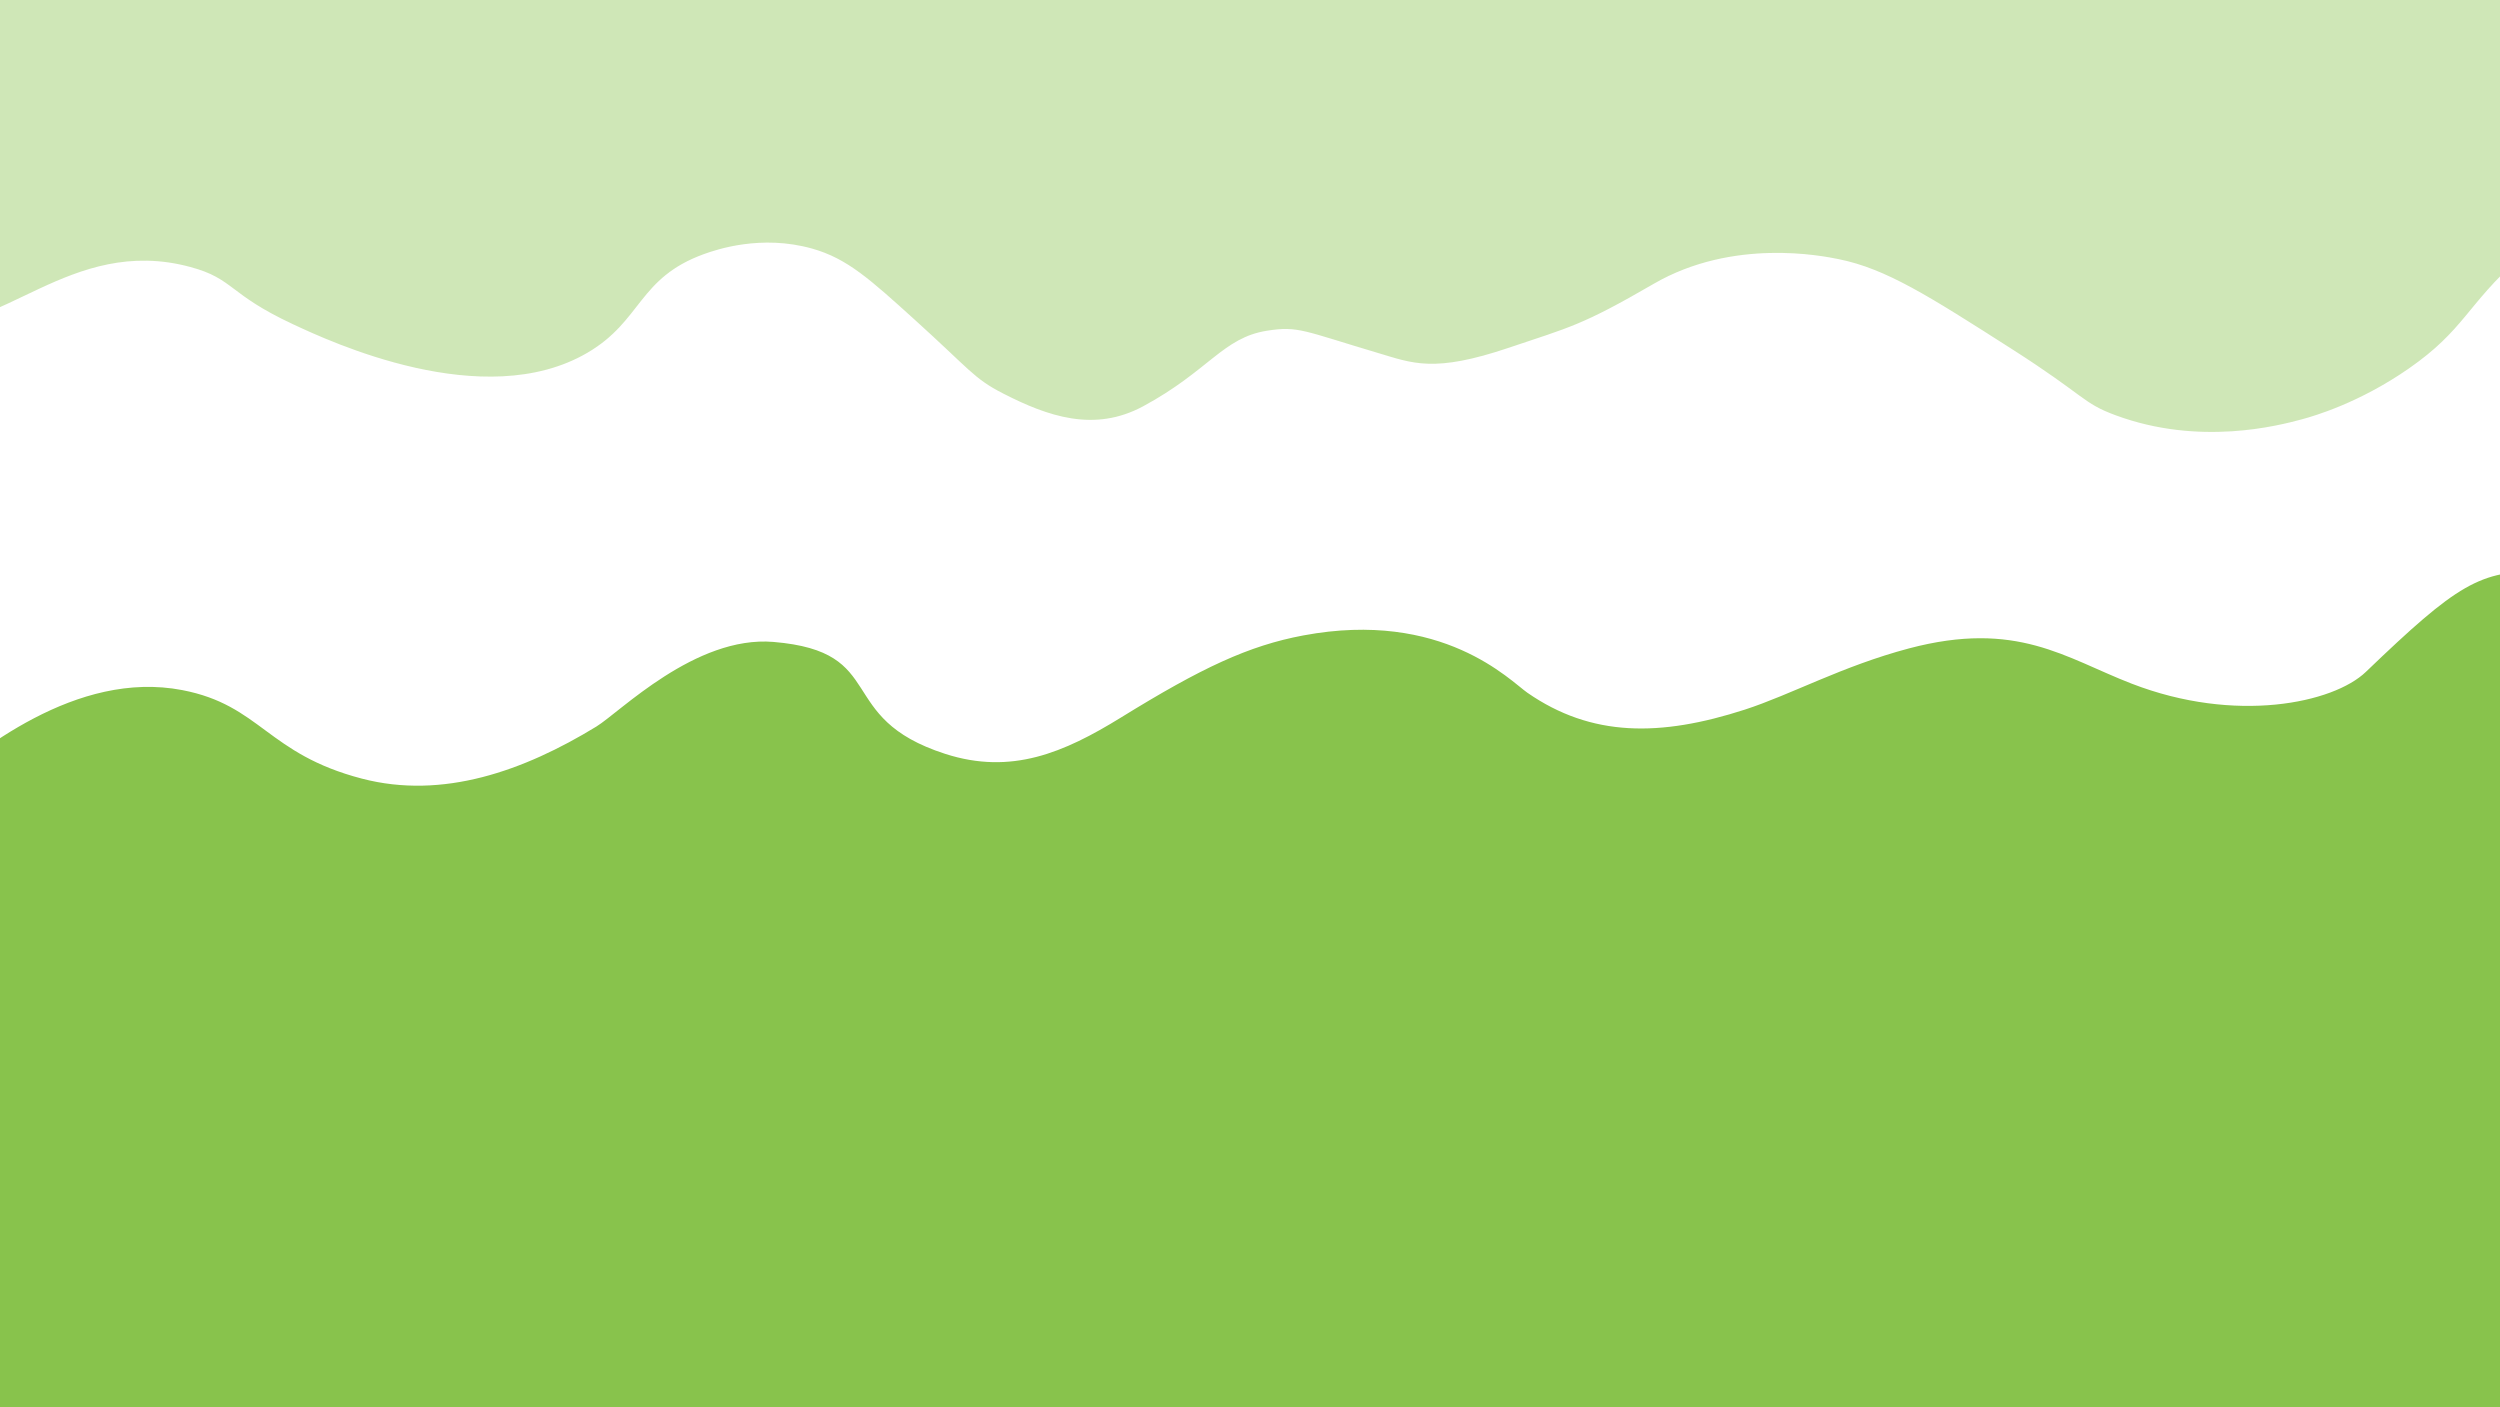
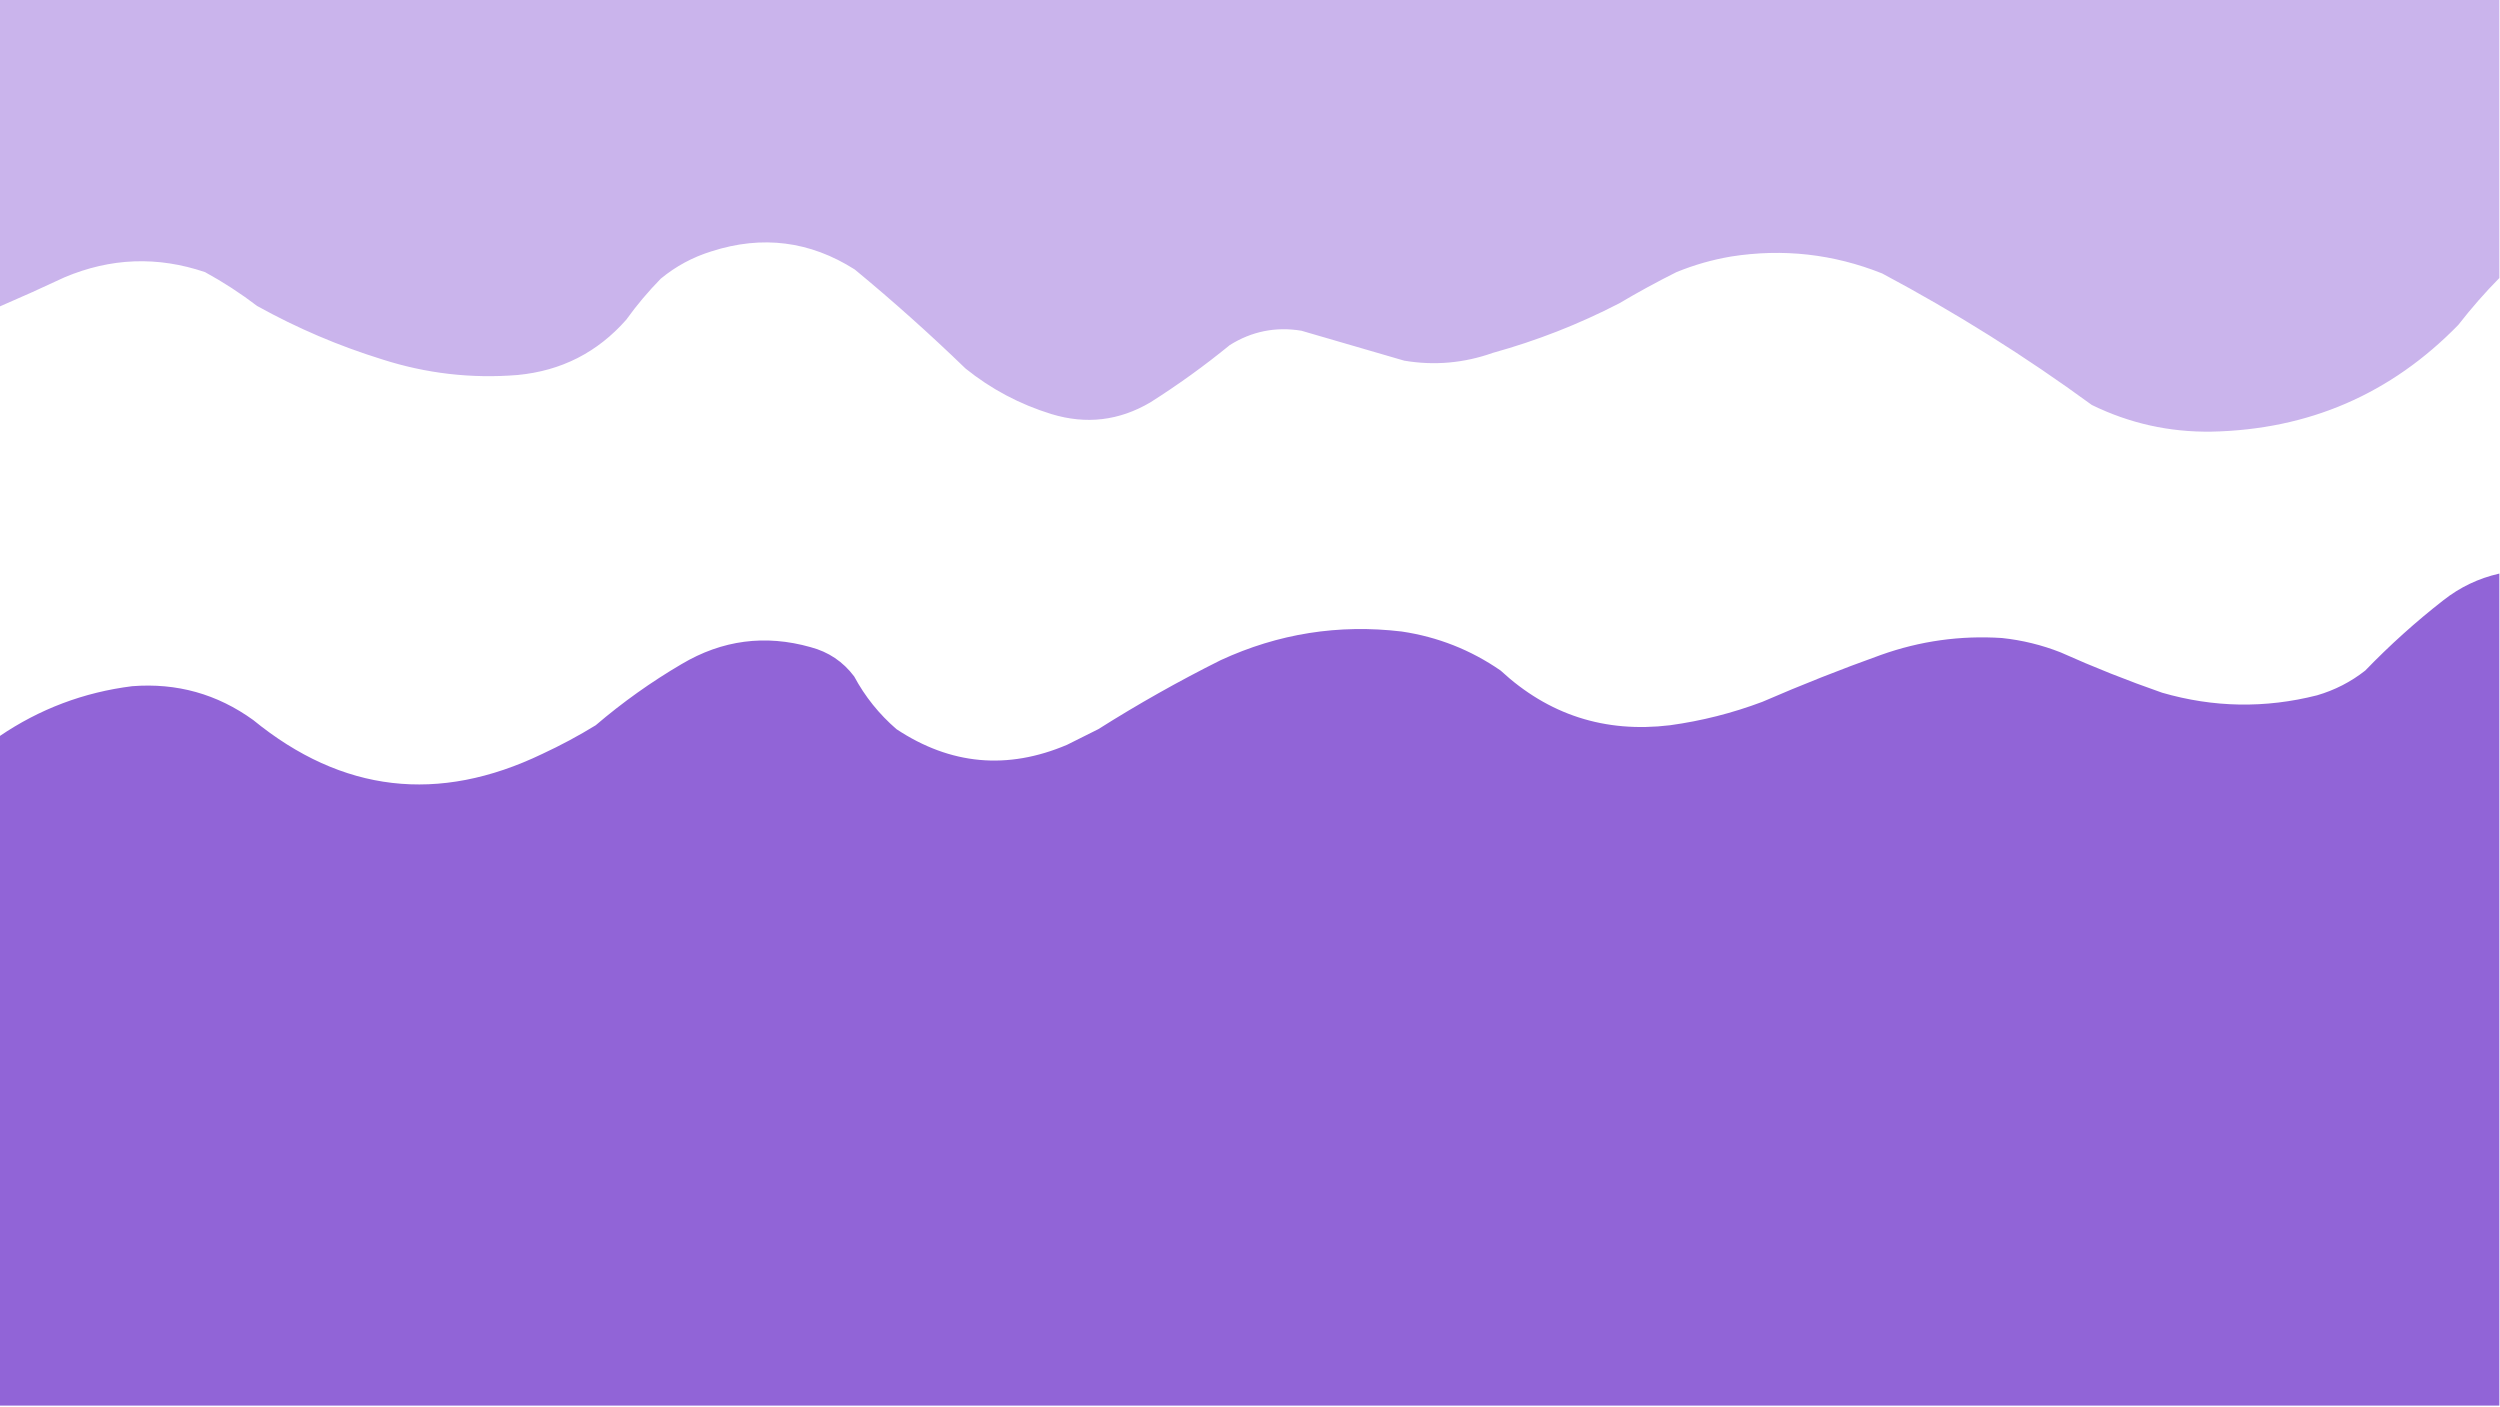
- <svg xmlns="http://www.w3.org/2000/svg" id="Calque_1" data-name="Calque 1" version="1.1" viewBox="0 0 1920 1080">
-   <defs>
-     <style>
-       .cls-1 {
-         fill: #00a99d;
-       }
- 
-       .cls-1, .cls-2, .cls-3, .cls-4 {
-         stroke-width: 0px;
-       }
- 
-       .cls-2 {
-         isolation: isolate;
-         opacity: .4;
-       }
- 
-       .cls-2, .cls-4 {
-         fill: #88c34c;
-       }
- 
-       .cls-3 {
-         fill: #00b297;
-       }
-     </style>
-   </defs>
-   <path class="cls-1" d="M1549,1382" />
-   <path class="cls-1" d="M2039-12" />
-   <path class="cls-3" d="M-267,436" />
-   <path class="cls-3" d="M-568-166" />
-   <path class="cls-2" d="M-60,246c58.3,14.8,113.5-65.9,206-41,33.9,9.1,28.8,20.6,79,44,28.4,13.3,146.5,68.4,226,22,42.2-24.6,38.9-57.6,90-76,9-3.2,43.7-15.2,83-4,26.7,7.6,44.1,23.4,79,55,41.8,37.8,44.8,44.6,67,56,35,18,70.6,30.2,108,10,50.5-27.3,61.1-52.6,95-58,24-3.8,27.8,0,85,17,27,8,43,15.6,101-4,46.5-15.7,55.7-16.9,111-49,61-35.4,129.5-21.5,142-19,36.5,7.4,68.7,27.9,133,69,57,36.4,54.1,41.5,80,51,64.2,23.7,124.5,8,143,3,9.2-2.5,43.9-12.5,82-39,42.7-29.7,44.3-48.6,85-85,61.3-54.9,95.3-45.6,103-72,15.3-52.3-96.8-161-234-194-110.4-26.6-164.2,13.4-320,29-120.9,12.1-199.7-.8-351-21C329.8-166.9-71.8-220.4-155-89c-68.6,108.4,13.5,314.3,95,335Z" />
-   <path class="cls-4" d="M-53,607c35.7-29.6,111.5-92.7,193-77,60.2,11.6,65,49,138,68,62.1,16.2,124.2-5.9,180-40,18-11,76-70,136-65,89.5,7.5,45.7,58.2,132,86,50.7,16.3,90.9-.8,135-28,61.9-38.2,97.9-55.1,140-63,107-20,159,35,172,44,49.3,34.2,102,34,167,13,35.5-11.5,74.8-33.4,126-47,83-22,120.1,7.3,171,27,80,31,155,15,180-9,70.1-67.3,87.8-78.4,136-77,89.8,2.6,251.7,371.5,120,618-100.8,188.7-331.6,227.2-660,282-215.9,36-239.9,11.8-1305-108-127.1-14.3-253.8-28.2-314-122-89.1-138.7,11-384,153-502Z" />
+ <svg xmlns="http://www.w3.org/2000/svg" version="1.1" width="1920px" height="1080px" style="shape-rendering:geometricPrecision; text-rendering:geometricPrecision; image-rendering:optimizeQuality; fill-rule:evenodd; clip-rule:evenodd">
+   <g>
+     <path style="opacity:0.486" fill="#9164d7" d="M -0.5,-0.5 C 639.5,-0.5 1279.5,-0.5 1919.5,-0.5C 1919.5,70.833 1919.5,142.167 1919.5,213.5C 1908.31,224.866 1897.81,236.866 1888,249.5C 1836.24,302.616 1773.07,329.95 1698.5,331.5C 1666.16,332 1635.49,325.166 1606.5,311C 1555.36,273.581 1501.69,239.914 1445.5,210C 1408.07,195.063 1369.4,190.73 1329.5,197C 1315.06,199.445 1301.06,203.445 1287.5,209C 1272.51,216.492 1257.85,224.492 1243.5,233C 1212.51,248.999 1180.18,261.665 1146.5,271C 1124.3,278.875 1101.63,280.875 1078.5,277C 1052.17,269.333 1025.83,261.667 999.5,254C 979.76,250.748 961.427,254.415 944.5,265C 925.05,280.892 904.717,295.558 883.5,309C 859.51,323.141 834.177,326.141 807.5,318C 783.154,310.497 761.154,298.83 741.5,283C 714.109,256.494 685.775,231.161 656.5,207C 622.176,185.146 585.509,180.48 546.5,193C 532.068,197.454 519.068,204.454 507.5,214C 497.834,223.852 489.001,234.352 481,245.5C 458.881,270.644 431.047,284.81 397.5,288C 362.067,290.878 327.401,286.878 293.5,276C 260.039,265.628 228.039,251.962 197.5,235C 184.849,225.337 171.515,216.671 157.5,209C 121.03,196.636 85.03,197.969 49.5,213C 32.93,220.786 16.264,228.286 -0.5,235.5C -0.5,156.833 -0.5,78.167 -0.5,-0.5 Z" />
+   </g>
+   <g>
+     <path style="opacity:1" fill="#9164d7" d="M 1919.5,440.5 C 1919.5,653.5 1919.5,866.5 1919.5,1079.5C 1279.5,1079.5 639.5,1079.5 -0.5,1079.5C -0.5,908.167 -0.5,736.833 -0.5,565.5C 30.344,544.494 64.344,531.66 101.5,527C 135.792,524.32 166.792,532.987 194.5,553C 262.684,608.69 336.684,617.356 416.5,579C 430.644,572.43 444.311,565.097 457.5,557C 478.109,539.392 500.109,523.726 523.5,510C 554.666,491.501 587.666,487.167 622.5,497C 636.314,500.65 647.481,508.15 656,519.5C 664.333,534.997 675.167,548.497 688.5,560C 729.993,587.478 773.66,591.478 819.5,572C 827.5,568 835.5,564 843.5,560C 873.861,540.814 905.194,523.147 937.5,507C 981.773,486.565 1028.11,479.232 1076.5,485C 1104.22,489.126 1129.56,499.126 1152.5,515C 1189.22,549.018 1232.56,563.018 1282.5,557C 1306.85,553.663 1330.51,547.663 1353.5,539C 1383.44,526.021 1413.77,514.021 1444.5,503C 1474.62,492.258 1505.62,487.925 1537.5,490C 1553,491.633 1568,495.299 1582.5,501C 1608.06,512.447 1634.06,522.78 1660.5,532C 1700.03,543.451 1739.69,544.118 1779.5,534C 1793.12,530.025 1805.45,523.692 1816.5,515C 1835.31,495.519 1855.31,477.519 1876.5,461C 1889.27,450.949 1903.6,444.115 1919.5,440.5 Z" />
+   </g>
</svg>
